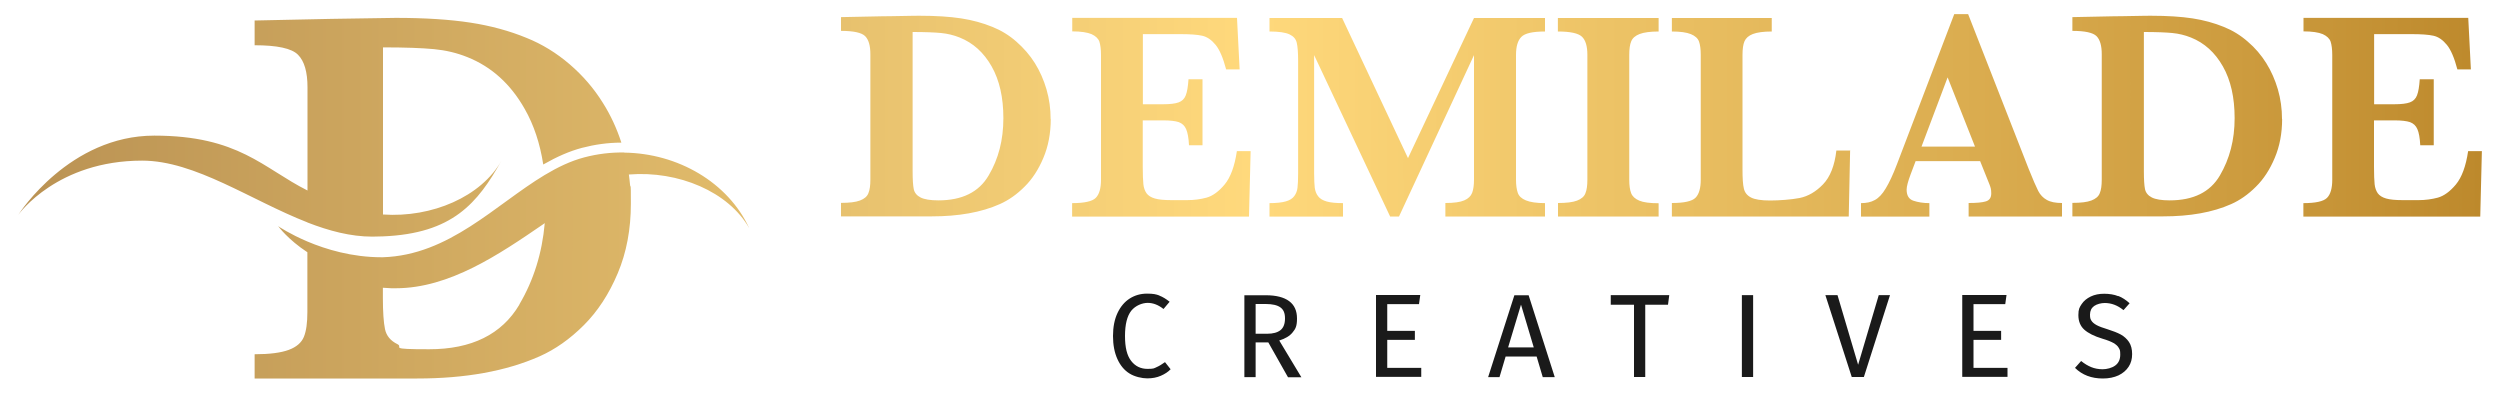
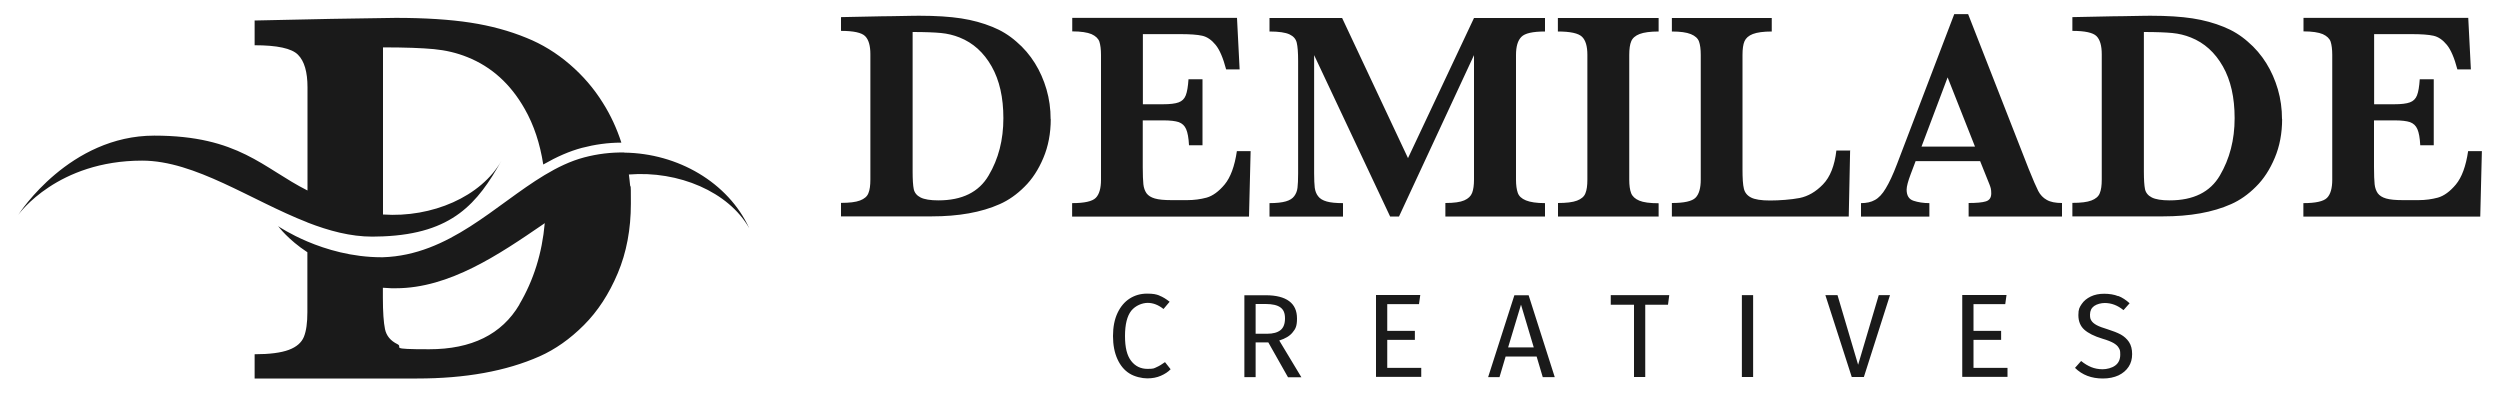
<svg xmlns="http://www.w3.org/2000/svg" id="Layer_2" version="1.1" viewBox="0 0 2000 314.1">
  <defs>
    <style>
      .st0 {
-         fill: url(#linear-gradient);
-       }
- 
-       .st1 {
        fill: #1a1a1a;
      }
    </style>
-     <linearGradient id="linear-gradient" x1="14.5" y1="157" x2="1985.5" y2="157" gradientUnits="userSpaceOnUse">
-       <stop offset="0" stop-color="#ba9253" />
-       <stop offset=".3" stop-color="#e2bc6b" />
-       <stop offset=".5" stop-color="#ffd97c" />
-       <stop offset=".9" stop-color="#cd9c3f" />
-       <stop offset="1" stop-color="#bd892c" />
-     </linearGradient>
  </defs>
-   <path class="st1" d="M927.5,236.5c2.7,1,5.4,2.7,8.2,4.9l-4.9,5.8c-4-3.2-8.2-4.9-12.6-4.9s-9.8,2.1-13.2,6.3c-3.3,4.2-5,10.9-5,20.2s1.6,15.6,4.9,19.9c3.3,4.3,7.7,6.4,13.1,6.4s5.2-.5,7.3-1.4,4.3-2.3,6.7-4l4.5,5.7c-2,2.1-4.6,3.8-7.8,5.2s-6.8,2.1-10.9,2.1-10.1-1.3-14.2-3.9c-4.2-2.6-7.4-6.5-9.7-11.6-2.3-5.1-3.5-11.2-3.5-18.4s1.2-13.3,3.6-18.4c2.4-5.1,5.7-9,9.8-11.6,4.1-2.6,8.7-3.9,13.8-3.9s7.2.5,9.9,1.5ZM1014.7,273.9h-10.2v27.8h-9v-65.5h17.2c8.2,0,14.4,1.6,18.6,4.7,4.2,3.1,6.3,7.7,6.3,13.9s-1.2,8.3-3.5,11.1c-2.3,2.9-5.9,5-10.7,6.5l17.7,29.4h-10.7l-15.7-27.8ZM1013.7,267c4.8,0,8.3-1,10.7-2.9,2.4-1.9,3.6-5.1,3.6-9.4s-1.2-7-3.7-8.8-6.4-2.7-11.7-2.7h-8.1v23.8h9.1ZM1136.2,236.1l-1,7.2h-25.4v21.4h22.1v7.2h-22.1v22.4h27.2v7.2h-36.2v-65.5h35.5ZM1234.2,301.7l-4.9-16.5h-24.8l-4.9,16.5h-9.1l21-65.5h11.4l20.9,65.5h-9.5ZM1206.6,277.9h20.4l-10.2-34.2-10.3,34.2ZM1335.4,236.1l-1,7.7h-18.2v57.8h-9v-57.8h-18.6v-7.7h46.8ZM1402.5,236.1v65.5h-9v-65.5h9ZM1512,236.1l-20.9,65.5h-9.7l-21.1-65.5h9.7l16.5,55.7,16.5-55.7h9.1ZM1605.2,236.1l-1,7.2h-25.4v21.4h22.1v7.2h-22.1v22.4h27.2v7.2h-36.2v-65.5h35.5ZM1694.7,236.8c3.1,1.2,6.1,3.2,9,5.8l-4.9,5.5c-2.5-2-4.9-3.4-7.3-4.3-2.4-.9-4.9-1.4-7.7-1.4s-6.2.8-8.5,2.4c-2.2,1.6-3.3,3.9-3.3,6.9s.4,3.5,1.1,4.8c.8,1.3,2.2,2.5,4.2,3.6s5.1,2.2,9,3.4c4.1,1.3,7.5,2.6,10.3,4.1,2.7,1.5,4.9,3.5,6.6,6,1.7,2.6,2.5,5.8,2.5,9.7s-.9,7.2-2.8,10.1c-1.9,2.9-4.6,5.2-8.1,6.9-3.5,1.6-7.7,2.5-12.5,2.5-9.1,0-16.5-2.8-22.3-8.5l4.9-5.5c2.7,2.2,5.4,3.8,8.1,4.9,2.7,1.1,5.8,1.7,9.1,1.7s7.4-1,10.1-3c2.7-2,4-4.9,4-8.7s-.4-3.9-1.2-5.4-2.2-2.7-4.2-3.9c-2-1.1-4.9-2.3-8.7-3.4-6.7-2-11.6-4.5-14.7-7.3s-4.7-6.7-4.7-11.6.9-6.2,2.6-8.8,4.2-4.6,7.3-6.1c3.1-1.5,6.7-2.2,10.7-2.2s8.1.6,11.2,1.9Z" />
-   <path class="st0" d="M840.6,95.2c0,11.5-2,21.9-5.9,31.1-3.9,9.3-8.9,17-15.1,23.1-6.2,6.2-12.8,10.8-19.8,13.9-14.8,6.6-33,9.8-54.5,9.8h-72.5v-10.8c6.7,0,11.8-.6,15.2-1.9s5.7-3.2,6.7-5.8c1.1-2.6,1.6-6.2,1.6-11V43.4c0-6.9-1.4-11.7-4.2-14.5-2.8-2.8-9.3-4.2-19.3-4.2v-11l34.1-.7c1.2,0,5.9,0,14.3-.2,8.4-.2,13.2-.2,14.5-.2,13,0,24.1.7,33.2,2.1,9.1,1.4,17.4,3.7,25,6.8,7,2.8,13.4,6.7,19.2,11.8s10.8,10.8,14.8,17.2c4,6.4,7.1,13.5,9.3,21,2.2,7.6,3.3,15.5,3.3,23.8ZM802.7,94.5c0-16.5-3.1-30.3-9.4-41.4-6.3-11.1-14.8-18.8-25.6-23.1-4.7-1.9-9.7-3.1-14.9-3.6-5.3-.5-12.8-.8-22.7-.8v111.7c0,6.4.3,11.1.9,14,.6,2.9,2.5,5.2,5.5,6.7,3,1.5,7.8,2.3,14.2,2.3,19,0,32.4-6.6,40.2-19.9,7.9-13.3,11.8-28.5,11.8-45.8ZM1000.5,121l-1.3,52.3h-141.5v-10.8c9.8,0,16.1-1.4,18.9-4.2,2.8-2.8,4.2-7.7,4.2-14.5V43.9c0-4.5-.5-8.1-1.3-10.6-.9-2.5-3-4.5-6.3-6-3.3-1.4-8.5-2.2-15.4-2.2v-10.8h131.8l2.1,41.2h-10.8c-2.4-9.1-5.2-15.7-8.4-19.6-3.2-3.9-6.7-6.4-10.7-7.3-3.9-.9-9.9-1.3-17.7-1.3h-29.8v56.1h16.2c5.5,0,9.7-.5,12.4-1.5,2.7-1,4.6-2.8,5.7-5.6s1.8-7,2.2-12.9h11.2v52.8h-10.8c-.3-5.9-1.1-10.2-2.3-12.9-1.2-2.8-3.2-4.6-5.9-5.6-2.7-.9-6.8-1.4-12.4-1.4h-16.4v37.4c0,6.2.2,10.8.5,13.7.3,2.9,1.2,5.3,2.5,7.2,1.4,1.9,3.6,3.3,6.7,4.2,3.1.9,7.5,1.3,13.2,1.3h12.8c5.4,0,10.5-.7,15.4-2,4.9-1.4,9.7-4.9,14.4-10.5,4.7-5.7,8-14.5,9.8-26.7h11ZM1236,173.2h-79.7v-10.8c6.9,0,11.9-.7,15.1-2.1,3.2-1.4,5.3-3.4,6.3-6,1-2.6,1.5-6.2,1.5-10.7V44.1l-60,129.1h-7.1l-60.8-129.1v94.6c0,5,.2,8.8.5,11.5.4,2.7,1.2,4.9,2.7,6.8,1.4,1.9,3.7,3.3,6.9,4.2,3.1.9,7.5,1.3,13,1.3v10.8h-58.8v-10.8c5.6,0,10-.5,13.1-1.4,3.1-.9,5.3-2.3,6.7-4.2,1.4-1.9,2.3-4.1,2.6-6.7.3-2.6.5-6.4.5-11.4V48.7c0-6.7-.4-11.6-1.1-14.5-.7-3-2.6-5.2-5.8-6.7-3.2-1.5-8.5-2.3-16-2.3v-10.8h58.1l52.7,112.1,52.8-112.1h56.8v10.8c-9.8,0-16.1,1.4-18.9,4.3-2.9,2.9-4.3,7.7-4.3,14.5v99.8c0,4.3.5,7.8,1.4,10.4.9,2.7,3.1,4.7,6.5,6.1,3.4,1.4,8.5,2.2,15.3,2.2v10.8ZM1327,173.2h-80.6v-10.8c6.7,0,11.8-.6,15.2-1.9,3.4-1.3,5.7-3.2,6.7-5.8,1.1-2.6,1.6-6.2,1.6-11V43.9c0-6.9-1.4-11.7-4.3-14.5-2.9-2.8-9.3-4.2-19.3-4.2v-10.8h80.6v10.8c-6.7,0-11.8.7-15.2,2s-5.7,3.3-6.7,5.8c-1.1,2.5-1.6,6.2-1.6,11v99.8c0,4.5.5,8.1,1.5,10.7,1,2.6,3.2,4.6,6.5,6,3.3,1.4,8.5,2.1,15.5,2.1v10.8ZM1480.1,120.1l-1.1,53.1h-141.5v-10.8c9.8,0,16.1-1.4,18.9-4.2,2.8-2.8,4.2-7.7,4.2-14.5V43.9c0-4.6-.5-8.2-1.4-10.7-.9-2.5-3.1-4.5-6.5-5.9s-8.5-2.1-15.2-2.1v-10.8h79.9v10.8c-6.6,0-11.7.7-15.1,2s-5.6,3.3-6.7,5.8c-1.1,2.5-1.6,6.2-1.6,11v91.4c0,7.2.3,12.3,1.1,15.5.7,3.1,2.6,5.5,5.7,7.1,3.1,1.6,8.2,2.4,15.3,2.4s16.9-.7,23.6-2c6.8-1.4,13-5,18.7-10.9,5.7-5.9,9.3-14.9,10.7-27.1h10.8ZM1649.8,173.2h-74.9v-10.8c6.3,0,10.9-.4,13.8-1.3,2.9-.9,4.3-3,4.3-6.4s-.5-4.7-1.4-7.1l-7.5-18.7h-51.6l-3.9,10.3c-2.2,5.8-3.3,10-3.3,12.5,0,4.7,1.8,7.7,5.5,8.9,3.6,1.2,7.9,1.9,12.7,1.9v10.8h-54.7v-10.8c4.4,0,8.1-.8,11.1-2.5,3-1.6,6-4.7,8.7-9.3,2.8-4.6,5.8-11,9-19.4l45.8-120h11.1l48.4,123.7c3.5,8.7,6.1,14.7,7.7,17.8,1.6,3.1,3.9,5.5,6.8,7.1,2.9,1.7,7,2.5,12.2,2.5v10.8ZM1580,117.3l-21.9-55.4-20.9,55.4h42.8ZM1825.7,95.2c0,11.5-2,21.9-5.9,31.1-3.9,9.3-8.9,17-15.1,23.1-6.2,6.2-12.8,10.8-19.8,13.9-14.8,6.6-33,9.8-54.5,9.8h-72.5v-10.8c6.7,0,11.8-.6,15.2-1.9,3.4-1.3,5.7-3.2,6.7-5.8,1.1-2.6,1.6-6.2,1.6-11V43.4c0-6.9-1.4-11.7-4.2-14.5-2.8-2.8-9.3-4.2-19.3-4.2v-11l34.1-.7c1.2,0,5.9,0,14.3-.2,8.4-.2,13.2-.2,14.5-.2,13,0,24.1.7,33.2,2.1,9.1,1.4,17.4,3.7,25,6.8,7,2.8,13.4,6.7,19.2,11.8,5.9,5,10.8,10.8,14.8,17.2,4,6.4,7.1,13.5,9.3,21,2.2,7.6,3.3,15.5,3.3,23.8ZM1787.7,94.5c0-16.5-3.1-30.3-9.4-41.4-6.3-11.1-14.8-18.8-25.6-23.1-4.7-1.9-9.7-3.1-14.9-3.6-5.3-.5-12.8-.8-22.7-.8v111.7c0,6.4.3,11.1.9,14,.6,2.9,2.5,5.2,5.5,6.7,3,1.5,7.8,2.3,14.2,2.3,19,0,32.4-6.6,40.2-19.9,7.8-13.3,11.8-28.5,11.8-45.8ZM1985.5,121l-1.3,52.3h-141.5v-10.8c9.8,0,16.1-1.4,18.9-4.2,2.8-2.8,4.2-7.7,4.2-14.5V43.9c0-4.5-.5-8.1-1.3-10.6-.9-2.5-3-4.5-6.3-6-3.3-1.4-8.5-2.2-15.4-2.2v-10.8h131.8l2.1,41.2h-10.8c-2.4-9.1-5.2-15.7-8.4-19.6-3.2-3.9-6.7-6.4-10.7-7.3-3.9-.9-9.9-1.3-17.7-1.3h-29.8v56.1h16.2c5.5,0,9.7-.5,12.4-1.5,2.7-1,4.6-2.8,5.7-5.6s1.8-7,2.2-12.9h11.2v52.8h-10.8c-.3-5.9-1.1-10.2-2.3-12.9-1.2-2.8-3.2-4.6-5.9-5.6-2.7-.9-6.8-1.4-12.4-1.4h-16.4v37.4c0,6.2.2,10.8.5,13.7.3,2.9,1.2,5.3,2.5,7.2,1.4,1.9,3.6,3.3,6.7,4.2,3.1.9,7.5,1.3,13.2,1.3h12.8c5.4,0,10.5-.7,15.4-2,4.9-1.4,9.7-4.9,14.4-10.5,4.7-5.7,8-14.5,9.8-26.7h11ZM499.4,122c-10.6-.2-21.4,1.1-32,3.9-11,2.9-21.5,8-31.8,14.2-39.4,23.7-76.2,64-129.3,65.7-.4,0-.7,0-1.1,0-23.6,0-44.4-6.3-59.3-12.6-14.1-6-22.9-11.9-23.4-12.3.5.6,8,10.8,23.4,20.9v47.9c0,8.6-.9,15.1-2.8,19.8-1.9,4.6-5.9,8.1-12.1,10.4-6.2,2.3-15.3,3.5-27.3,3.5v19.4h130.1c38.5,0,71.1-5.9,97.8-17.7,12.6-5.6,24.4-13.9,35.5-25,11.1-11.1,20.1-24.9,27.1-41.5,7-16.6,10.5-35.2,10.5-55.8s-.2-10.3-.7-15.3c-.2-2.6-.6-5.3-.9-7.9,39.7-3.2,79.8,13.8,96.3,43-16.9-36.7-57.2-60-100-60.5ZM415.5,243.7c-14.1,23.8-38.2,35.7-72.2,35.7s-20-1.4-25.4-4.1c-5.5-2.7-8.8-6.7-9.9-12-1.1-5.3-1.7-13.6-1.7-25.1v-8c2.1.2,4.3.3,6.8.4,1.2,0,2.4,0,3.6,0,42.9,0,82.8-27.2,118-51.3l1.1-.8c-2.1,24-8.9,45.7-20.3,65ZM245.9,177.9c-45.1-17.6-89.8-49.4-132.2-49.4-67.6,0-98.2,42.1-99.1,43.4,1.2-1.9,41.2-63.4,108.8-63.4s87,26,122.6,43.9v-82.5c0-12.3-2.5-21-7.6-26.1-5-5.1-16.6-7.6-34.7-7.6v-19.8l61.2-1.3c2.1,0,10.7-.1,25.7-.4,15-.3,23.7-.4,26.1-.4,23.4,0,43.3,1.3,59.6,3.8,16.3,2.5,31.3,6.6,44.9,12.2,12.5,5,24,12.1,34.5,21.1,10.5,9,19.4,19.3,26.6,30.9,6.2,9.8,11.1,20.4,14.8,31.8-10.7,0-21.3,1.5-31.6,4.2-9.8,2.6-19.9,7-30.9,13.3-2.6-16.8-7.5-31.6-14.8-44.4-11.3-20-26.6-33.8-45.9-41.5-8.4-3.4-17.3-5.5-26.8-6.4-9.5-.9-23-1.4-40.7-1.4v133.7c39.2,2.7,78.6-14.3,94.8-43.1-19.1,34-39,58.3-94.8,60.6-2.8,0-5.6.2-8.6.2-17.3,0-34.5-4.6-51.8-11.3Z" />
+   <path class="st0" d="M840.6,95.2c0,11.5-2,21.9-5.9,31.1-3.9,9.3-8.9,17-15.1,23.1-6.2,6.2-12.8,10.8-19.8,13.9-14.8,6.6-33,9.8-54.5,9.8h-72.5v-10.8c6.7,0,11.8-.6,15.2-1.9,3.4-1.3,5.7-3.2,6.7-5.8,1.1-2.6,1.6-6.2,1.6-11V43.4c0-6.9-1.4-11.7-4.2-14.5-2.8-2.8-9.3-4.2-19.3-4.2v-11l34.1-.7c1.2,0,5.9,0,14.3-.2,8.4-.2,13.2-.2,14.5-.2,13,0,24.1.7,33.2,2.1,9.1,1.4,17.4,3.7,25,6.8,7,2.8,13.4,6.7,19.2,11.8,5.9,5,10.8,10.8,14.8,17.2,4,6.4,7.1,13.5,9.3,21,2.2,7.6,3.3,15.5,3.3,23.8ZM802.7,94.5c0-16.5-3.1-30.3-9.4-41.4-6.3-11.1-14.8-18.8-25.6-23.1-4.7-1.9-9.7-3.1-14.9-3.6-5.3-.5-12.8-.8-22.7-.8v111.7c0,6.4.3,11.1.9,14,.6,2.9,2.5,5.2,5.5,6.7,3,1.5,7.8,2.3,14.2,2.3,19,0,32.4-6.6,40.2-19.9,7.9-13.3,11.8-28.5,11.8-45.8ZM1000.5,121l-1.3,52.3h-141.5v-10.8c9.8,0,16.1-1.4,18.9-4.2,2.8-2.8,4.2-7.7,4.2-14.5V43.9c0-4.5-.5-8.1-1.3-10.6-.9-2.5-3-4.5-6.3-6-3.3-1.4-8.5-2.2-15.4-2.2v-10.8h131.8l2.1,41.2h-10.8c-2.4-9.1-5.2-15.7-8.4-19.6-3.2-3.9-6.7-6.4-10.7-7.3-3.9-.9-9.9-1.3-17.7-1.3h-29.8v56.1h16.2c5.5,0,9.7-.5,12.4-1.5,2.7-1,4.6-2.8,5.7-5.6s1.8-7,2.2-12.9h11.2v52.8h-10.8c-.3-5.9-1.1-10.2-2.3-12.9-1.2-2.8-3.2-4.6-5.9-5.6-2.7-.9-6.8-1.4-12.4-1.4h-16.4v37.4c0,6.2.2,10.8.5,13.7.3,2.9,1.2,5.3,2.5,7.2,1.4,1.9,3.6,3.3,6.7,4.2,3.1.9,7.5,1.3,13.2,1.3h12.8c5.4,0,10.5-.7,15.4-2,4.9-1.4,9.7-4.9,14.4-10.5,4.7-5.7,8-14.5,9.8-26.7h11ZM1236,173.2h-79.7v-10.8c6.9,0,11.9-.7,15.1-2.1,3.2-1.4,5.3-3.4,6.3-6,1-2.6,1.5-6.2,1.5-10.7V44.1l-60,129.1h-7.1l-60.8-129.1v94.6c0,5,.2,8.8.5,11.5.4,2.7,1.2,4.9,2.7,6.8,1.4,1.9,3.7,3.3,6.9,4.2,3.1.9,7.5,1.3,13,1.3v10.8h-58.8v-10.8c5.6,0,10-.5,13.1-1.4,3.1-.9,5.3-2.3,6.7-4.2,1.4-1.9,2.3-4.1,2.6-6.7.3-2.6.5-6.4.5-11.4V48.7c0-6.7-.4-11.6-1.1-14.5-.7-3-2.6-5.2-5.8-6.7-3.2-1.5-8.5-2.3-16-2.3v-10.8h58.1l52.7,112.1,52.8-112.1h56.8v10.8c-9.8,0-16.1,1.4-18.9,4.3-2.9,2.9-4.3,7.7-4.3,14.5v99.8c0,4.3.5,7.8,1.4,10.4.9,2.7,3.1,4.7,6.5,6.1,3.4,1.4,8.5,2.2,15.3,2.2v10.8ZM1327,173.2h-80.6v-10.8c6.7,0,11.8-.6,15.2-1.9,3.4-1.3,5.7-3.2,6.7-5.8,1.1-2.6,1.6-6.2,1.6-11V43.9c0-6.9-1.4-11.7-4.3-14.5-2.9-2.8-9.3-4.2-19.3-4.2v-10.8h80.6v10.8c-6.7,0-11.8.7-15.2,2-3.4,1.3-5.7,3.3-6.7,5.8-1.1,2.5-1.6,6.2-1.6,11v99.8c0,4.5.5,8.1,1.5,10.7,1,2.6,3.2,4.6,6.5,6,3.3,1.4,8.5,2.1,15.5,2.1v10.8ZM1480.1,120.1l-1.1,53.1h-141.5v-10.8c9.8,0,16.1-1.4,18.9-4.2,2.8-2.8,4.2-7.7,4.2-14.5V43.9c0-4.6-.5-8.2-1.4-10.7-.9-2.5-3.1-4.5-6.5-5.9s-8.5-2.1-15.2-2.1v-10.8h79.9v10.8c-6.6,0-11.7.7-15.1,2-3.4,1.3-5.6,3.3-6.7,5.8-1.1,2.5-1.6,6.2-1.6,11v91.4c0,7.2.3,12.3,1.1,15.5.7,3.1,2.6,5.5,5.7,7.1,3.1,1.6,8.2,2.4,15.3,2.4s16.9-.7,23.6-2c6.8-1.4,13-5,18.7-10.9,5.7-5.9,9.3-14.9,10.7-27.1h10.8ZM1649.8,173.2h-74.9v-10.8c6.3,0,10.9-.4,13.8-1.3,2.9-.9,4.3-3,4.3-6.4s-.5-4.7-1.4-7.1l-7.5-18.7h-51.6l-3.9,10.3c-2.2,5.8-3.3,10-3.3,12.5,0,4.7,1.8,7.7,5.5,8.9,3.6,1.2,7.9,1.9,12.7,1.9v10.8h-54.7v-10.8c4.4,0,8.1-.8,11.1-2.5,3-1.6,6-4.7,8.7-9.3,2.8-4.6,5.8-11,9-19.4l45.8-120h11.1l48.4,123.7c3.5,8.7,6.1,14.7,7.7,17.8,1.6,3.1,3.9,5.5,6.8,7.1,2.9,1.7,7,2.5,12.2,2.5v10.8ZM1580,117.3l-21.9-55.4-20.9,55.4h42.8ZM1825.7,95.2c0,11.5-2,21.9-5.9,31.1-3.9,9.3-8.9,17-15.1,23.1-6.2,6.2-12.8,10.8-19.8,13.9-14.8,6.6-33,9.8-54.5,9.8h-72.5v-10.8c6.7,0,11.8-.6,15.2-1.9,3.4-1.3,5.7-3.2,6.7-5.8,1.1-2.6,1.6-6.2,1.6-11V43.4c0-6.9-1.4-11.7-4.2-14.5-2.8-2.8-9.3-4.2-19.3-4.2v-11l34.1-.7c1.2,0,5.9,0,14.3-.2,8.4-.2,13.2-.2,14.5-.2,13,0,24.1.7,33.2,2.1,9.1,1.4,17.4,3.7,25,6.8,7,2.8,13.4,6.7,19.2,11.8,5.9,5,10.8,10.8,14.8,17.2,4,6.4,7.1,13.5,9.3,21,2.2,7.6,3.3,15.5,3.3,23.8ZM1787.7,94.5c0-16.5-3.1-30.3-9.4-41.4-6.3-11.1-14.8-18.8-25.6-23.1-4.7-1.9-9.7-3.1-14.9-3.6-5.3-.5-12.8-.8-22.7-.8v111.7c0,6.4.3,11.1.9,14,.6,2.9,2.5,5.2,5.5,6.7,3,1.5,7.8,2.3,14.2,2.3,19,0,32.4-6.6,40.2-19.9,7.8-13.3,11.8-28.5,11.8-45.8ZM1985.5,121l-1.3,52.3h-141.5v-10.8c9.8,0,16.1-1.4,18.9-4.2,2.8-2.8,4.2-7.7,4.2-14.5V43.9c0-4.5-.5-8.1-1.3-10.6-.9-2.5-3-4.5-6.3-6-3.3-1.4-8.5-2.2-15.4-2.2v-10.8h131.8l2.1,41.2h-10.8c-2.4-9.1-5.2-15.7-8.4-19.6-3.2-3.9-6.7-6.4-10.7-7.3-3.9-.9-9.9-1.3-17.7-1.3h-29.8v56.1h16.2c5.5,0,9.7-.5,12.4-1.5,2.7-1,4.6-2.8,5.7-5.6s1.8-7,2.2-12.9h11.2v52.8h-10.8c-.3-5.9-1.1-10.2-2.3-12.9-1.2-2.8-3.2-4.6-5.9-5.6-2.7-.9-6.8-1.4-12.4-1.4h-16.4v37.4c0,6.2.2,10.8.5,13.7.3,2.9,1.2,5.3,2.5,7.2,1.4,1.9,3.6,3.3,6.7,4.2,3.1.9,7.5,1.3,13.2,1.3h12.8c5.4,0,10.5-.7,15.4-2,4.9-1.4,9.7-4.9,14.4-10.5,4.7-5.7,8-14.5,9.8-26.7h11ZM927.5,236.5c2.7,1,5.4,2.7,8.2,4.9l-4.9,5.8c-4-3.2-8.2-4.9-12.6-4.9s-9.8,2.1-13.2,6.3c-3.3,4.2-5,10.9-5,20.2s1.6,15.6,4.9,19.9c3.3,4.3,7.7,6.4,13.1,6.4s5.2-.5,7.3-1.4,4.3-2.3,6.7-4l4.5,5.7c-2,2.1-4.6,3.8-7.8,5.2-3.2,1.4-6.8,2.1-10.9,2.1s-10.1-1.3-14.2-3.9c-4.2-2.6-7.4-6.5-9.7-11.6-2.3-5.1-3.5-11.2-3.5-18.4s1.2-13.3,3.6-18.4c2.4-5.1,5.7-9,9.8-11.6s8.7-3.9,13.8-3.9,7.2.5,9.9,1.5ZM1014.7,273.9h-10.2v27.8h-9v-65.5h17.2c8.2,0,14.4,1.6,18.6,4.7,4.2,3.1,6.3,7.7,6.3,13.9s-1.2,8.3-3.5,11.1c-2.3,2.9-5.9,5-10.7,6.5l17.7,29.4h-10.7l-15.7-27.8ZM1013.7,267c4.8,0,8.3-1,10.7-2.9,2.4-1.9,3.6-5.1,3.6-9.4s-1.2-7-3.7-8.8-6.4-2.7-11.7-2.7h-8.1v23.8h9.1ZM1136.2,236.1l-1,7.2h-25.4v21.4h22.1v7.2h-22.1v22.4h27.2v7.2h-36.2v-65.5h35.5ZM1234.2,301.7l-4.9-16.5h-24.8l-4.9,16.5h-9.1l21-65.5h11.4l20.9,65.5h-9.5ZM1206.6,277.9h20.4l-10.2-34.2-10.3,34.2ZM1335.4,236.1l-1,7.7h-18.2v57.8h-9v-57.8h-18.6v-7.7h46.8ZM1402.5,236.1v65.5h-9v-65.5h9ZM1512,236.1l-20.9,65.5h-9.7l-21.1-65.5h9.7l16.5,55.7,16.5-55.7h9.1ZM1605.2,236.1l-1,7.2h-25.4v21.4h22.1v7.2h-22.1v22.4h27.2v7.2h-36.2v-65.5h35.5ZM1694.7,236.8c3.1,1.2,6.1,3.2,9,5.8l-4.9,5.5c-2.5-2-4.9-3.4-7.3-4.3-2.4-.9-4.9-1.4-7.7-1.4s-6.2.8-8.5,2.4c-2.2,1.6-3.3,3.9-3.3,6.9s.4,3.5,1.1,4.8c.8,1.3,2.2,2.5,4.2,3.6s5.1,2.2,9,3.4c4.1,1.3,7.5,2.6,10.3,4.1,2.7,1.5,4.9,3.5,6.6,6,1.7,2.6,2.5,5.8,2.5,9.7s-.9,7.2-2.8,10.1c-1.9,2.9-4.6,5.2-8.1,6.9-3.5,1.6-7.7,2.5-12.5,2.5-9.1,0-16.5-2.8-22.3-8.5l4.9-5.5c2.7,2.2,5.4,3.8,8.1,4.9,2.7,1.1,5.8,1.7,9.1,1.7s7.4-1,10.1-3c2.7-2,4-4.9,4-8.7s-.4-3.9-1.2-5.4-2.2-2.7-4.2-3.9c-2-1.1-4.9-2.3-8.7-3.4-6.7-2-11.6-4.5-14.7-7.3s-4.7-6.7-4.7-11.6.9-6.2,2.6-8.8,4.2-4.6,7.3-6.1c3.1-1.5,6.7-2.2,10.7-2.2s8.1.6,11.2,1.9ZM499.4,122c-10.6-.2-21.4,1.1-32,3.9-11,2.9-21.5,8-31.8,14.2-39.4,23.7-76.2,64-129.3,65.7-.4,0-.7,0-1.1,0-23.6,0-44.4-6.3-59.3-12.6-14.1-6-22.9-11.9-23.4-12.3.5.6,8,10.8,23.4,20.9v47.9c0,8.6-.9,15.1-2.8,19.8-1.9,4.6-5.9,8.1-12.1,10.4-6.2,2.3-15.3,3.5-27.3,3.5v19.4h130.1c38.5,0,71.1-5.9,97.8-17.7,12.6-5.6,24.4-13.9,35.5-25,11.1-11.1,20.1-24.9,27.1-41.5,7-16.6,10.5-35.2,10.5-55.8s-.2-10.3-.7-15.3c-.2-2.6-.6-5.3-.9-7.9,39.7-3.2,79.8,13.8,96.3,43-16.9-36.7-57.2-60-100-60.5ZM415.5,243.7c-14.1,23.8-38.2,35.7-72.2,35.7s-20-1.4-25.4-4.1c-5.5-2.7-8.8-6.7-9.9-12-1.1-5.3-1.7-13.6-1.7-25.1v-8c2.1.2,4.3.3,6.8.4,1.2,0,2.4,0,3.6,0,42.9,0,82.8-27.2,118-51.3l1.1-.8c-2.1,24-8.9,45.7-20.3,65ZM245.9,177.9c-45.1-17.6-89.8-49.4-132.2-49.4-67.6,0-98.2,42.1-99.1,43.4,1.2-1.9,41.2-63.4,108.8-63.4s87,26,122.6,43.9v-82.5c0-12.3-2.5-21-7.6-26.1-5-5.1-16.6-7.6-34.7-7.6v-19.8l61.2-1.3c2.1,0,10.7-.1,25.7-.4,15-.3,23.7-.4,26.1-.4,23.4,0,43.3,1.3,59.6,3.8,16.3,2.5,31.3,6.6,44.9,12.2,12.5,5,24,12.1,34.5,21.1,10.5,9,19.4,19.3,26.6,30.9,6.2,9.8,11.1,20.4,14.8,31.8-10.7,0-21.3,1.5-31.6,4.2-9.8,2.6-19.9,7-30.9,13.3-2.6-16.8-7.5-31.6-14.8-44.4-11.3-20-26.6-33.8-45.9-41.5-8.4-3.4-17.3-5.5-26.8-6.4-9.5-.9-23-1.4-40.7-1.4v133.7c39.2,2.7,78.6-14.3,94.8-43.1-19.1,34-39,58.3-94.8,60.6-2.8,0-5.6.2-8.6.2-17.3,0-34.5-4.6-51.8-11.3Z" />
</svg>
